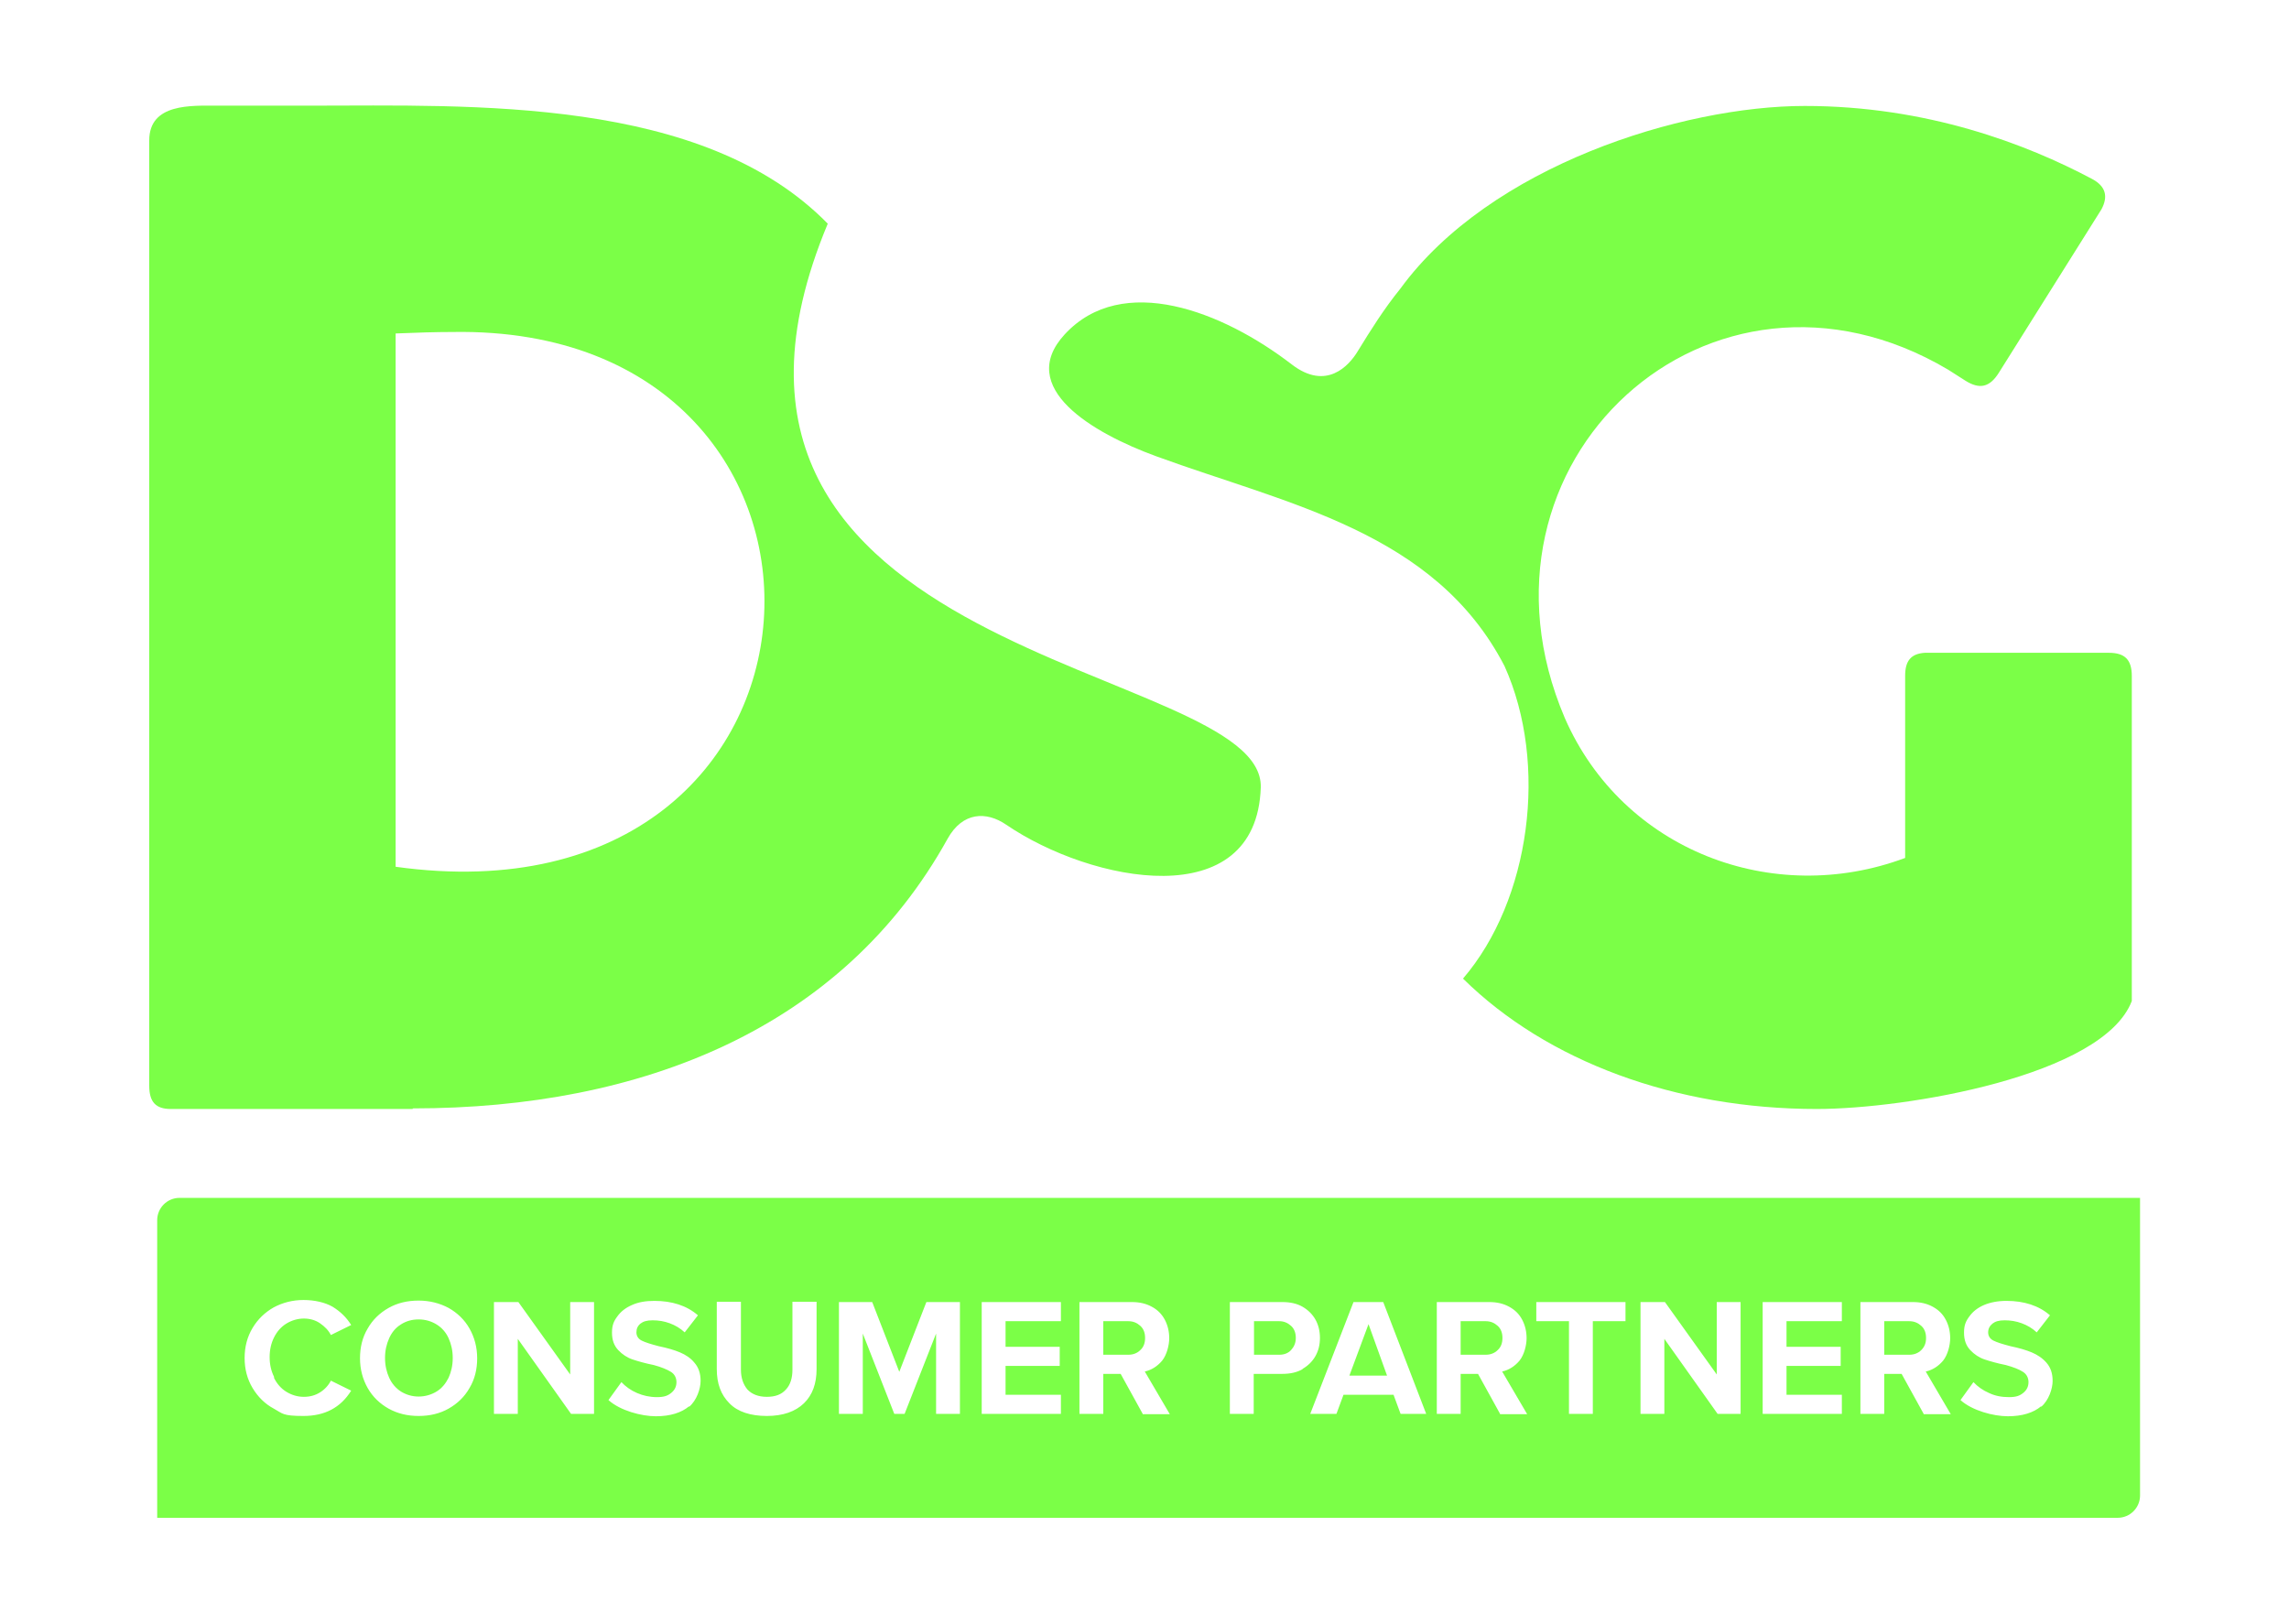
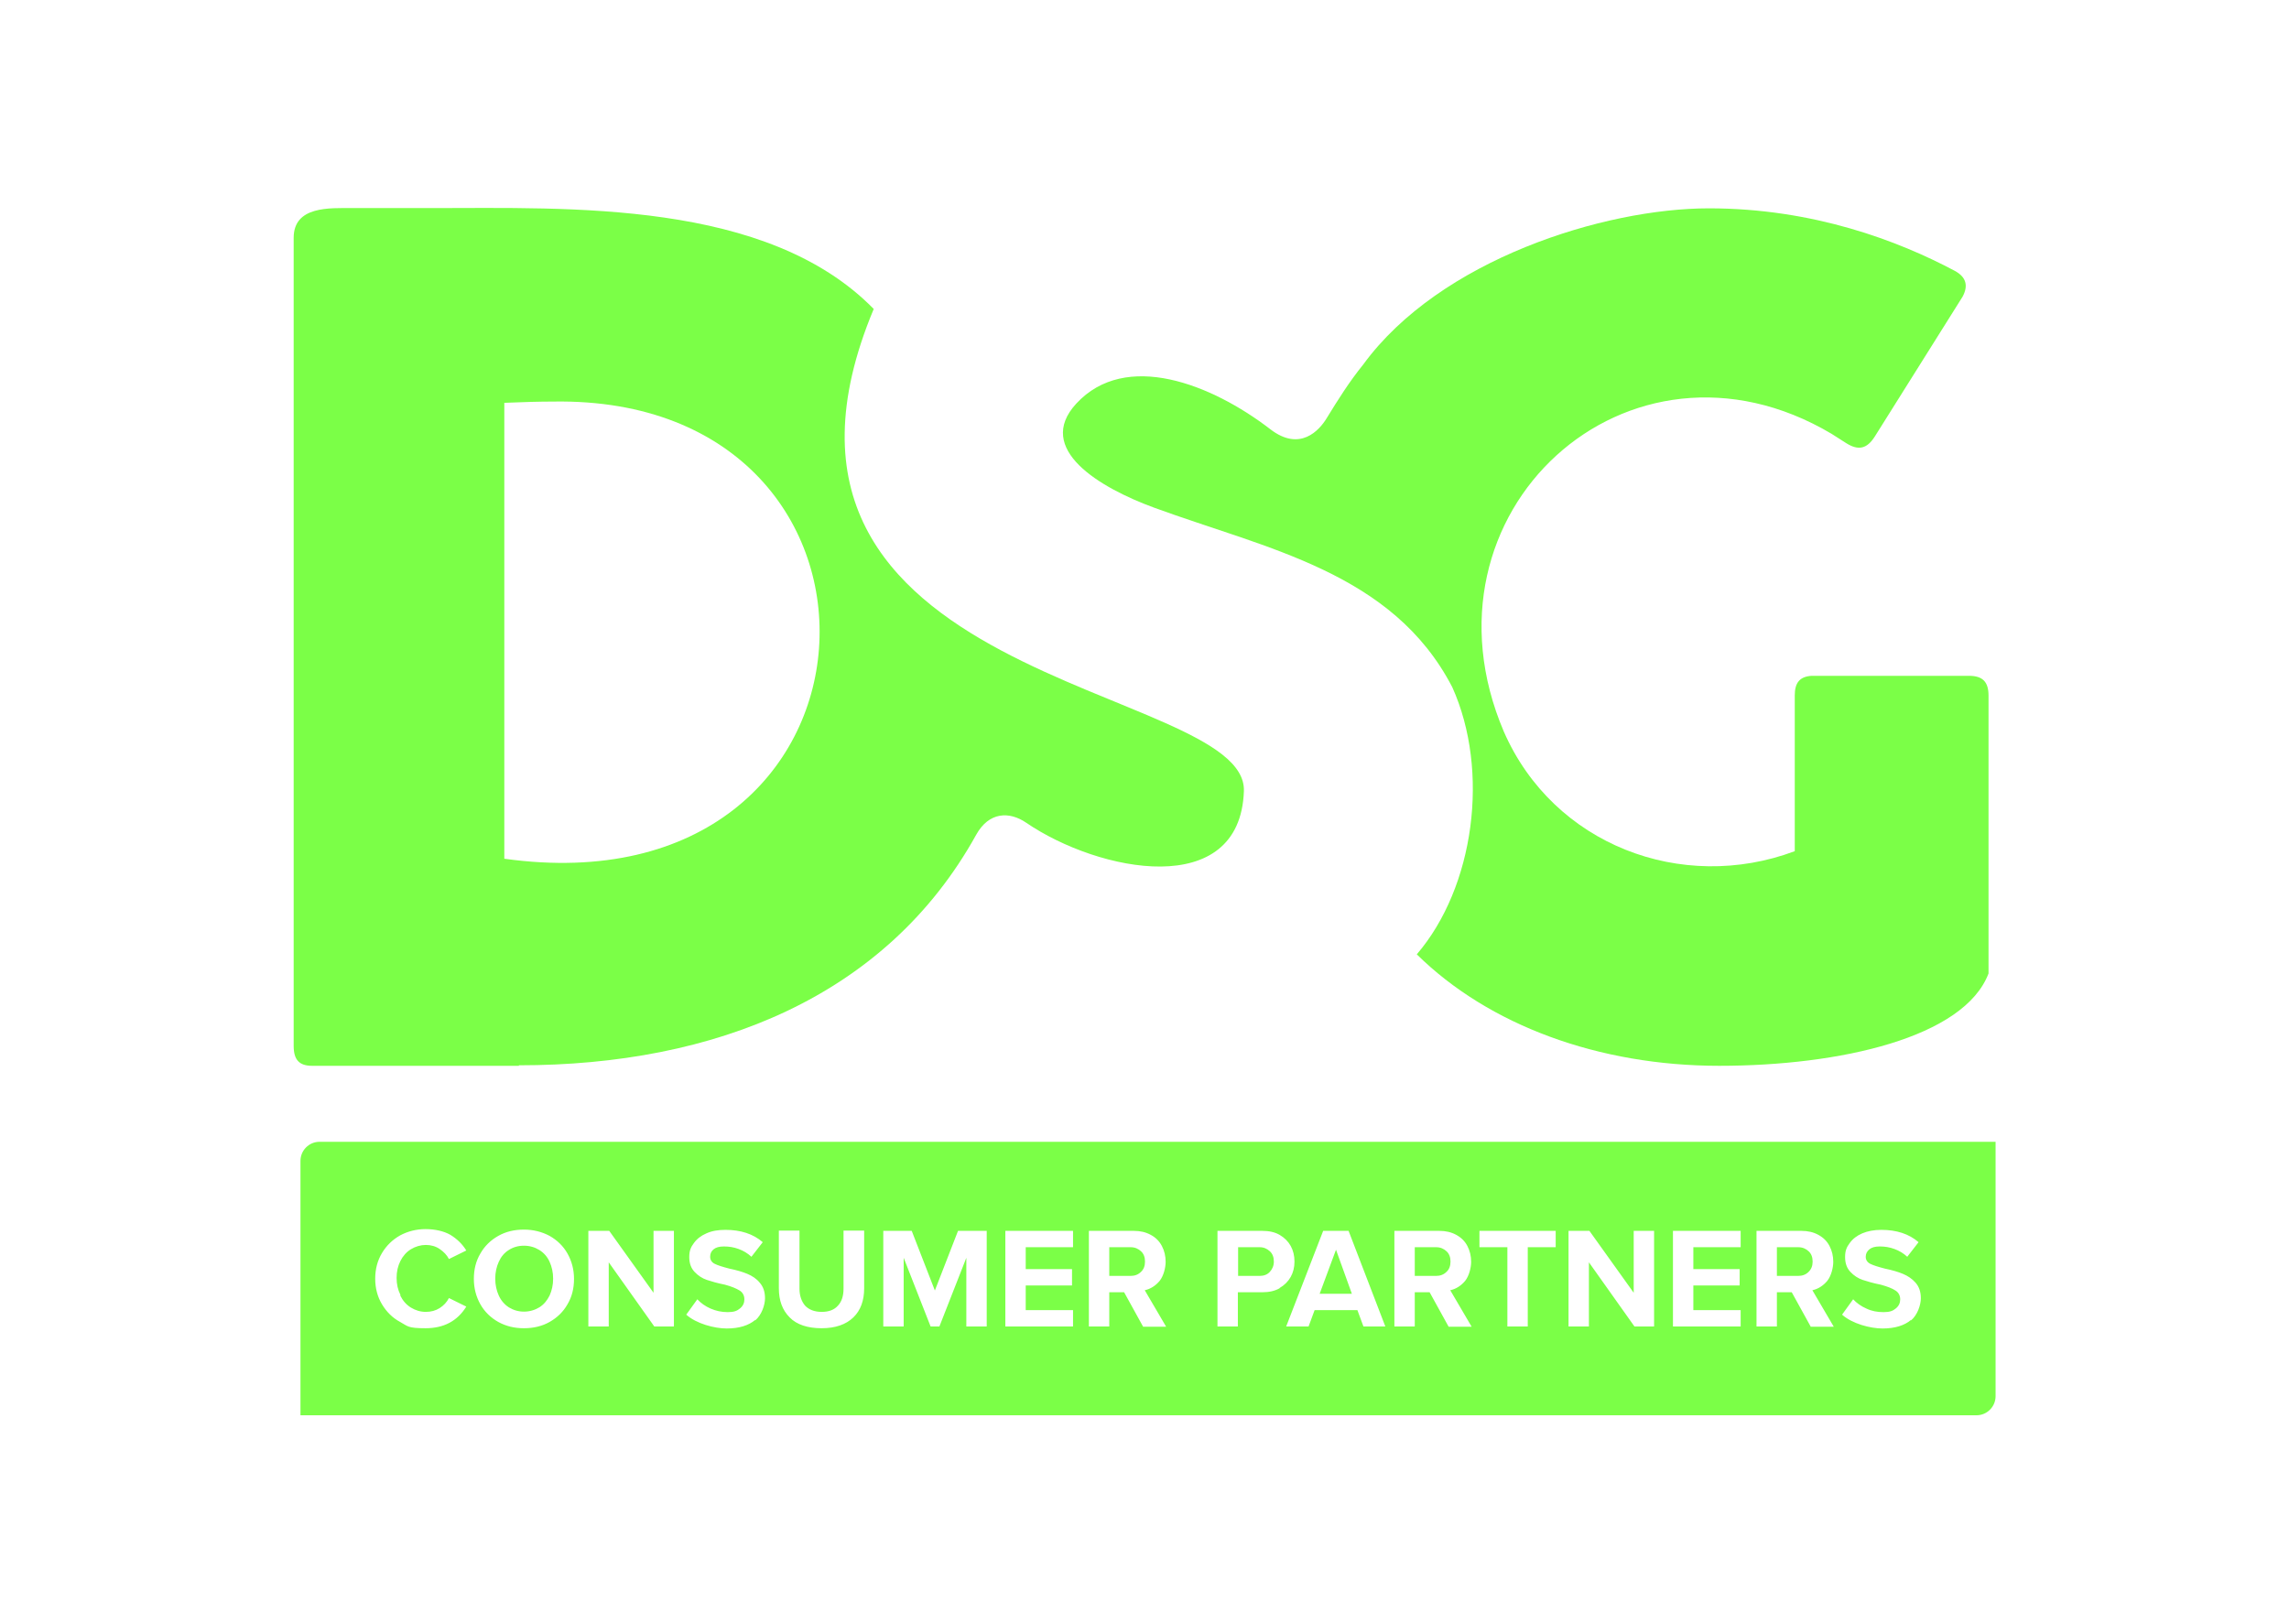
- <svg xmlns="http://www.w3.org/2000/svg" version="1.1" viewBox="0 0 777.6 551.5">
+ <svg xmlns="http://www.w3.org/2000/svg" version="1.1" viewBox="0 0 909.6 645.1">
  <defs>
    <style>
      .cls-1 {
        fill: #7bff47;
      }
    </style>
  </defs>
  <g>
-     <g id="Layer_2">
-       <g id="Layer_1-2">
-         <path class="cls-1" d="M140.2,376.8H58c-5.1,0-7.3-2.4-7.3-7.9V47.7c0-12.7,14.4-11.8,23.2-11.8h31.2c55.3,0,133.6-3.3,176.1,40.1-62.4,149.4,148.5,148.7,147.1,191.6-1.5,43.5-57.6,32.3-86.5,12.6-6.7-4.6-14.8-4.4-19.9,4.8-35.7,64.4-103.8,91.6-181.7,91.6h0ZM153.8,112.8c-5.4,0-12.4.2-19.4.5v181.2c159,22.1,168-184.2,19.4-181.7Z" />
-         <path class="cls-1" d="M716.3,221.8h-62.4c-4.7.3-6.7,2.7-6.7,7.8v61.9c-44.9,16.8-95.9-2.5-115.6-47.5-37.2-87.2,49.6-166.2,130.2-118.4l5.8,3.7c4.9,3.1,8.3,2.3,11.4-2.6l34.9-55.6c2.3-4.3,1.5-7.8-3.2-10.3-22.2-11.8-56-24.8-97.6-24.8s-106.9,20.3-137.4,62.1h0c-5.5,6.8-9.9,13.8-14.5,21.3-2.9,4.8-10.6,13.5-22.4,4.4-23.4-18-57.5-31.4-77.1-10.2-16.7,18.1,9.4,33.5,31,41.4,44.8,16.4,94.7,25.6,118.4,71.3,15,33.3,8.8,79.5-14.1,106.2,28.6,28.2,72.3,44.3,120.2,44.3,30.1,0,97.3-11.2,107-36.7v-110.4c0-5.5-2.3-7.9-7.8-7.9h0Z" />
-         <path class="cls-1" d="M508.8,450.5c-1.1-1-2.4-1.6-4.1-1.6h-8.5v11.4h8.5c1.6,0,3-.5,4.1-1.6,1.1-1,1.6-2.4,1.6-4.1s-.5-3.1-1.6-4.1h0Z" />
-         <path class="cls-1" d="M434.6,448.9h-8.6v11.4h8.6c1.6,0,3-.5,4-1.6s1.6-2.4,1.6-4.1-.5-3.1-1.6-4.1-2.4-1.6-4-1.6h0Z" />
-         <path class="cls-1" d="M387.4,450.5c-1.1-1-2.4-1.6-4.1-1.6h-8.5v11.4h8.5c1.6,0,3-.5,4.1-1.6,1.1-1,1.6-2.4,1.6-4.1s-.5-3.1-1.6-4.1h0Z" />
-         <path class="cls-1" d="M652.7,450.5c-1.1-1-2.4-1.6-4.1-1.6h-8.5v11.4h8.5c1.6,0,3-.5,4.1-1.6s1.6-2.4,1.6-4.1-.5-3.1-1.6-4.1h0Z" />
-         <path class="cls-1" d="M148.3,450c-1.8-1.1-3.8-1.7-6.1-1.7s-4.3.6-6,1.7c-1.8,1.1-3.1,2.7-4,4.7-.9,2-1.4,4.2-1.4,6.7s.5,4.7,1.4,6.7c.9,2,2.3,3.6,4,4.7,1.8,1.1,3.8,1.7,6,1.7s4.3-.6,6.1-1.7,3.1-2.7,4.1-4.7c.9-2,1.4-4.2,1.4-6.7s-.5-4.7-1.4-6.7c-.9-2-2.3-3.6-4.1-4.7Z" />
-         <path class="cls-1" d="M61,407c-4.2,0-7.6,3.4-7.6,7.6v101.1h666c4.2,0,7.6-3.4,7.6-7.6v-101.1H61ZM93.1,468.2c1,2,2.4,3.6,4.2,4.7s3.8,1.7,5.9,1.7,3.9-.5,5.5-1.5,2.9-2.4,3.7-4l6.9,3.4c-3.6,5.8-9,8.6-16.2,8.6s-7-.8-10.1-2.5c-3-1.6-5.4-4-7.2-7s-2.7-6.4-2.7-10.2.9-7.2,2.7-10.2c1.8-3,4.2-5.3,7.2-7,3-1.6,6.4-2.5,10.1-2.5s7.3.8,9.9,2.3c2.6,1.6,4.7,3.6,6.3,6.2l-6.9,3.4c-.8-1.6-2.1-2.9-3.7-4s-3.5-1.6-5.5-1.6-4.1.6-5.9,1.7c-1.8,1.1-3.2,2.7-4.2,4.7-1,2-1.5,4.2-1.5,6.7s.5,4.7,1.5,6.7h0ZM159.5,471.6c-1.7,3-4.1,5.3-7.1,7s-6.4,2.5-10.2,2.5-7.1-.8-10.2-2.5c-3-1.7-5.4-4-7.1-7s-2.6-6.4-2.6-10.1.8-7.1,2.6-10.1c1.7-3,4.1-5.3,7.1-7s6.4-2.5,10.2-2.5,7.2.9,10.2,2.5c3,1.7,5.4,4,7.1,7s2.6,6.4,2.6,10.1-.8,7.1-2.6,10.1ZM201.8,480.4h-7.8l-18.1-25.5v25.5h-8.1v-38h8.3l17.6,24.6v-24.6h8.1v38ZM234.1,477.8c-2.6,2.2-6.4,3.4-11.3,3.4s-12.1-1.9-16.1-5.5l4.4-6.1c1.4,1.5,3.2,2.8,5.3,3.7s4.3,1.4,6.8,1.4,3.7-.5,4.9-1.5c1.2-1,1.7-2.2,1.7-3.6s-.6-2.7-1.9-3.5-3.2-1.6-5.8-2.3c-3-.6-5.4-1.3-7.2-1.9s-3.5-1.7-4.9-3.2-2.1-3.4-2.1-5.9.6-3.9,1.8-5.5c1.2-1.7,2.9-3,5-3.9,2.2-1,4.7-1.4,7.6-1.4,6,0,11,1.6,14.8,4.9l-4.5,5.8c-1.5-1.4-3.2-2.4-5.1-3.1-1.9-.7-3.8-1-5.8-1s-3.2.4-4.1,1.1c-1,.8-1.4,1.8-1.4,3s.6,2.2,1.8,2.8c1.2.6,3.1,1.2,5.8,1.9,2.9.6,5.3,1.3,7.2,2.1s3.6,1.9,4.9,3.5c1.4,1.6,2.1,3.6,2.1,6.2s-1.3,6.6-3.9,8.8h0ZM277.4,465.2c0,4.9-1.4,8.8-4.3,11.6s-7.1,4.3-12.6,4.3-9.9-1.4-12.7-4.3c-2.9-2.9-4.3-6.7-4.3-11.6v-22.9h8.2v23.1c0,2.8.8,5,2.2,6.7,1.5,1.6,3.7,2.5,6.6,2.5s5-.8,6.5-2.5c1.5-1.6,2.2-3.9,2.2-6.7v-23.1h8.2v22.8h0ZM326.1,480.4h-8.1v-27.3l-10.7,27.3h-3.5l-10.7-27.3v27.3h-8.1v-38h11.3l9.2,23.7,9.2-23.7h11.4v38h0ZM360.4,448.9h-18.8v8.7h18.4v6.5h-18.4v9.8h18.8v6.5h-26.9v-38h26.9v6.5h0ZM388.2,480.4l-7.5-13.6h-5.9v13.6h-8.1v-38h17.8c2.6,0,4.8.5,6.8,1.6,1.9,1,3.4,2.5,4.4,4.4,1,1.9,1.5,4,1.5,6.3s-.8,5.6-2.4,7.6c-1.6,1.9-3.6,3.2-5.9,3.7l8.5,14.5h-9.3ZM442.5,465.2c-1.9,1.1-4.2,1.6-6.9,1.6h-9.7v13.6h-8.1v-38h17.8c2.7,0,5,.5,6.9,1.6s3.4,2.6,4.4,4.4c1,1.8,1.5,3.9,1.5,6.2s-.5,4.3-1.5,6.1-2.5,3.3-4.4,4.4h0ZM475.8,480.4l-2.4-6.5h-17l-2.4,6.5h-8.9l14.7-38h10.1l14.6,38h-8.8ZM509.6,480.4l-7.5-13.6h-5.9v13.6h-8.1v-38h17.8c2.6,0,4.8.5,6.8,1.6s3.4,2.5,4.4,4.4c1,1.9,1.5,4,1.5,6.3s-.8,5.6-2.4,7.6c-1.6,1.9-3.6,3.2-5.9,3.7l8.5,14.5h-9.3ZM552.1,448.9h-11v31.5h-8.1v-31.5h-11.1v-6.5h30.3v6.5h0ZM591.3,480.4h-7.8l-18.1-25.5v25.5h-8.1v-38h8.3l17.6,24.6v-24.6h8.1v38h0ZM625.7,448.9h-18.8v8.7h18.4v6.5h-18.4v9.8h18.8v6.5h-26.9v-38h26.9v6.5h0ZM653.5,480.4l-7.5-13.6h-5.9v13.6h-8.1v-38h17.8c2.6,0,4.8.5,6.8,1.6s3.4,2.5,4.4,4.4c1,1.9,1.5,4,1.5,6.3s-.8,5.6-2.4,7.6c-1.6,1.9-3.6,3.2-5.9,3.7l8.5,14.5h-9.3,0ZM693.4,477.8c-2.6,2.2-6.4,3.4-11.3,3.4s-12.1-1.9-16.1-5.5l4.4-6.1c1.4,1.5,3.2,2.8,5.3,3.7,2.1,1,4.3,1.4,6.8,1.4s3.7-.5,4.9-1.5,1.7-2.2,1.7-3.6-.6-2.7-1.9-3.5c-1.2-.8-3.2-1.6-5.8-2.3-3-.6-5.4-1.3-7.2-1.9s-3.5-1.7-4.9-3.2-2.1-3.4-2.1-5.9.6-3.9,1.8-5.5c1.2-1.7,2.9-3,5-3.9s4.7-1.4,7.6-1.4c6,0,11,1.6,14.8,4.9l-4.5,5.8c-1.5-1.4-3.2-2.4-5.1-3.1-1.9-.7-3.8-1-5.8-1s-3.2.4-4.1,1.1c-1,.8-1.5,1.8-1.5,3s.6,2.2,1.8,2.8,3.1,1.2,5.8,1.9c2.9.6,5.3,1.3,7.2,2.1s3.6,1.9,5,3.5c1.4,1.6,2.1,3.6,2.1,6.2s-1.3,6.6-3.9,8.8h0Z" />
-         <polygon class="cls-1" points="458.4 467.4 471.2 467.4 464.9 449.9 458.4 467.4" />
+     <g id="Layer_1">
+       <g id="Layer_1-2" data-name="Layer_1">
+         <g id="Layer_2">
+           <g id="Layer_1-2">
+             <path class="cls-1" d="M206.2,423.6h-82.2c-5.1,0-7.3-2.4-7.3-7.9V94.5c0-12.7,14.4-11.8,23.2-11.8h31.2c55.3,0,133.6-3.3,176.1,40.1-62.4,149.4,148.5,148.7,147.1,191.6-1.5,43.5-57.6,32.3-86.5,12.6-6.7-4.6-14.8-4.4-19.9,4.8-35.7,64.4-103.8,91.6-181.7,91.6h0v.2h0ZM219.8,159.6c-5.4,0-12.4.2-19.4.5v181.2c159,22.1,168-184.2,19.4-181.7h0Z" />
+             <path class="cls-1" d="M782.3,268.6h-62.4c-4.7.3-6.7,2.7-6.7,7.8v61.9c-44.9,16.8-95.9-2.5-115.6-47.5-37.2-87.2,49.6-166.2,130.2-118.4l5.8,3.7c4.9,3.1,8.3,2.3,11.4-2.6l34.9-55.6c2.3-4.3,1.5-7.8-3.2-10.3-22.2-11.8-56-24.8-97.6-24.8s-106.9,20.3-137.4,62.1h0c-5.5,6.8-9.9,13.8-14.5,21.3-2.9,4.8-10.6,13.5-22.4,4.4-23.4-18-57.5-31.4-77.1-10.2-16.7,18.1,9.4,33.5,31,41.4,44.8,16.4,94.7,25.6,118.4,71.3,15,33.3,8.8,79.5-14.1,106.2,28.6,28.2,72.3,44.3,120.2,44.3s97.3-11.2,107-36.7v-110.4c0-5.5-2.3-7.9-7.8-7.9h-.1Z" />
+             <path class="cls-1" d="M574.8,497.3c-1.1-1-2.4-1.6-4.1-1.6h-8.5v11.4h8.5c1.6,0,3-.5,4.1-1.6,1.1-1,1.6-2.4,1.6-4.1s-.5-3.1-1.6-4.1h0Z" />
+             <path class="cls-1" d="M500.6,495.7h-8.6v11.4h8.6c1.6,0,3-.5,4-1.6s1.6-2.4,1.6-4.1-.5-3.1-1.6-4.1-2.4-1.6-4-1.6h0Z" />
+             <path class="cls-1" d="M453.4,497.3c-1.1-1-2.4-1.6-4.1-1.6h-8.5v11.4h8.5c1.6,0,3-.5,4.1-1.6,1.1-1,1.6-2.4,1.6-4.1s-.5-3.1-1.6-4.1h0Z" />
+             <path class="cls-1" d="M718.7,497.3c-1.1-1-2.4-1.6-4.1-1.6h-8.5v11.4h8.5c1.6,0,3-.5,4.1-1.6s1.6-2.4,1.6-4.1-.5-3.1-1.6-4.1h0Z" />
+             <path class="cls-1" d="M214.3,496.8c-1.8-1.1-3.8-1.7-6.1-1.7s-4.3.6-6,1.7c-1.8,1.1-3.1,2.7-4,4.7s-1.4,4.2-1.4,6.7.5,4.7,1.4,6.7,2.3,3.6,4,4.7c1.8,1.1,3.8,1.7,6,1.7s4.3-.6,6.1-1.7,3.1-2.7,4.1-4.7c.9-2,1.4-4.2,1.4-6.7s-.5-4.7-1.4-6.7-2.3-3.6-4.1-4.7Z" />
+             <path class="cls-1" d="M127,453.8c-4.2,0-7.6,3.4-7.6,7.6v101.1h666c4.2,0,7.6-3.4,7.6-7.6v-101.1H127ZM159.1,515c1,2,2.4,3.6,4.2,4.7s3.8,1.7,5.9,1.7,3.9-.5,5.5-1.5,2.9-2.4,3.7-4l6.9,3.4c-3.6,5.8-9,8.6-16.2,8.6s-7-.8-10.1-2.5c-3-1.6-5.4-4-7.2-7s-2.7-6.4-2.7-10.2.9-7.2,2.7-10.2c1.8-3,4.2-5.3,7.2-7,3-1.6,6.4-2.5,10.1-2.5s7.3.8,9.9,2.3c2.6,1.6,4.7,3.6,6.3,6.2l-6.9,3.4c-.8-1.6-2.1-2.9-3.7-4s-3.5-1.6-5.5-1.6-4.1.6-5.9,1.7-3.2,2.7-4.2,4.7-1.5,4.2-1.5,6.7.5,4.7,1.5,6.7h0v.4h0ZM225.5,518.4c-1.7,3-4.1,5.3-7.1,7s-6.4,2.5-10.2,2.5-7.1-.8-10.2-2.5c-3-1.7-5.4-4-7.1-7s-2.6-6.4-2.6-10.1.8-7.1,2.6-10.1c1.7-3,4.1-5.3,7.1-7s6.4-2.5,10.2-2.5,7.2.9,10.2,2.5c3,1.7,5.4,4,7.1,7s2.6,6.4,2.6,10.1-.8,7.1-2.6,10.1ZM267.8,527.2h-7.8l-18.1-25.5v25.5h-8.1v-38h8.3l17.6,24.6v-24.6h8.1v38ZM300.1,524.6c-2.6,2.2-6.4,3.4-11.3,3.4s-12.1-1.9-16.1-5.5l4.4-6.1c1.4,1.5,3.2,2.8,5.3,3.7s4.3,1.4,6.8,1.4,3.7-.5,4.9-1.5,1.7-2.2,1.7-3.6-.6-2.7-1.9-3.5-3.2-1.6-5.8-2.3c-3-.6-5.4-1.3-7.2-1.9s-3.5-1.7-4.9-3.2-2.1-3.4-2.1-5.9.6-3.9,1.8-5.5c1.2-1.7,2.9-3,5-3.9,2.2-1,4.7-1.4,7.6-1.4,6,0,11,1.6,14.8,4.9l-4.5,5.8c-1.5-1.4-3.2-2.4-5.1-3.1s-3.8-1-5.8-1-3.2.4-4.1,1.1c-1,.8-1.4,1.8-1.4,3s.6,2.2,1.8,2.8c1.2.6,3.1,1.2,5.8,1.9,2.9.6,5.3,1.3,7.2,2.1s3.6,1.9,4.9,3.5c1.4,1.6,2.1,3.6,2.1,6.2s-1.3,6.6-3.9,8.8h0v-.2h0ZM343.4,512c0,4.9-1.4,8.8-4.3,11.6s-7.1,4.3-12.6,4.3-9.9-1.4-12.7-4.3c-2.9-2.9-4.3-6.7-4.3-11.6v-22.9h8.2v23.1c0,2.8.8,5,2.2,6.7,1.5,1.6,3.7,2.5,6.6,2.5s5-.8,6.5-2.5c1.5-1.6,2.2-3.9,2.2-6.7v-23.1h8.2v22.8h0ZM392.1,527.2h-8.1v-27.3l-10.7,27.3h-3.5l-10.7-27.3v27.3h-8.1v-38h11.3l9.2,23.7,9.2-23.7h11.4v38h0ZM426.4,495.7h-18.8v8.7h18.4v6.5h-18.4v9.8h18.8v6.5h-26.9v-38h26.9v6.5h0ZM454.2,527.2l-7.5-13.6h-5.9v13.6h-8.1v-38h17.8c2.6,0,4.8.5,6.8,1.6,1.9,1,3.4,2.5,4.4,4.4s1.5,4,1.5,6.3-.8,5.6-2.4,7.6c-1.6,1.9-3.6,3.2-5.9,3.7l8.5,14.5h-9.3.1ZM508.5,512c-1.9,1.1-4.2,1.6-6.9,1.6h-9.7v13.6h-8.1v-38h17.8c2.7,0,5,.5,6.9,1.6s3.4,2.6,4.4,4.4,1.5,3.9,1.5,6.2-.5,4.3-1.5,6.1-2.5,3.3-4.4,4.4h0ZM541.8,527.2l-2.4-6.5h-17l-2.4,6.5h-8.9l14.7-38h10.1l14.6,38h-8.8,0ZM575.6,527.2l-7.5-13.6h-5.9v13.6h-8.1v-38h17.8c2.6,0,4.8.5,6.8,1.6s3.4,2.5,4.4,4.4,1.5,4,1.5,6.3-.8,5.6-2.4,7.6c-1.6,1.9-3.6,3.2-5.9,3.7l8.5,14.5h-9.3.1ZM618.1,495.7h-11v31.5h-8.1v-31.5h-11.1v-6.5h30.3v6.5h-.1ZM657.3,527.2h-7.8l-18.1-25.5v25.5h-8.1v-38h8.3l17.6,24.6v-24.6h8.1v38h0ZM691.7,495.7h-18.8v8.7h18.4v6.5h-18.4v9.8h18.8v6.5h-26.9v-38h26.9v6.5h0ZM719.5,527.2l-7.5-13.6h-5.9v13.6h-8.1v-38h17.8c2.6,0,4.8.5,6.8,1.6s3.4,2.5,4.4,4.4,1.5,4,1.5,6.3-.8,5.6-2.4,7.6c-1.6,1.9-3.6,3.2-5.9,3.7l8.5,14.5h-9.3.1ZM759.4,524.6c-2.6,2.2-6.4,3.4-11.3,3.4s-12.1-1.9-16.1-5.5l4.4-6.1c1.4,1.5,3.2,2.8,5.3,3.7,2.1,1,4.3,1.4,6.8,1.4s3.7-.5,4.9-1.5,1.7-2.2,1.7-3.6-.6-2.7-1.9-3.5c-1.2-.8-3.2-1.6-5.8-2.3-3-.6-5.4-1.3-7.2-1.9s-3.5-1.7-4.9-3.2-2.1-3.4-2.1-5.9.6-3.9,1.8-5.5c1.2-1.7,2.9-3,5-3.9s4.7-1.4,7.6-1.4c6,0,11,1.6,14.8,4.9l-4.5,5.8c-1.5-1.4-3.2-2.4-5.1-3.1-1.9-.7-3.8-1-5.8-1s-3.2.4-4.1,1.1c-1,.8-1.5,1.8-1.5,3s.6,2.2,1.8,2.8,3.1,1.2,5.8,1.9c2.9.6,5.3,1.3,7.2,2.1s3.6,1.9,5,3.5,2.1,3.6,2.1,6.2-1.3,6.6-3.9,8.8h0v-.2h0Z" />
+             <polygon class="cls-1" points="524.4 514.2 537.2 514.2 530.9 496.7 524.4 514.2" />
+           </g>
+         </g>
      </g>
    </g>
  </g>
</svg>
